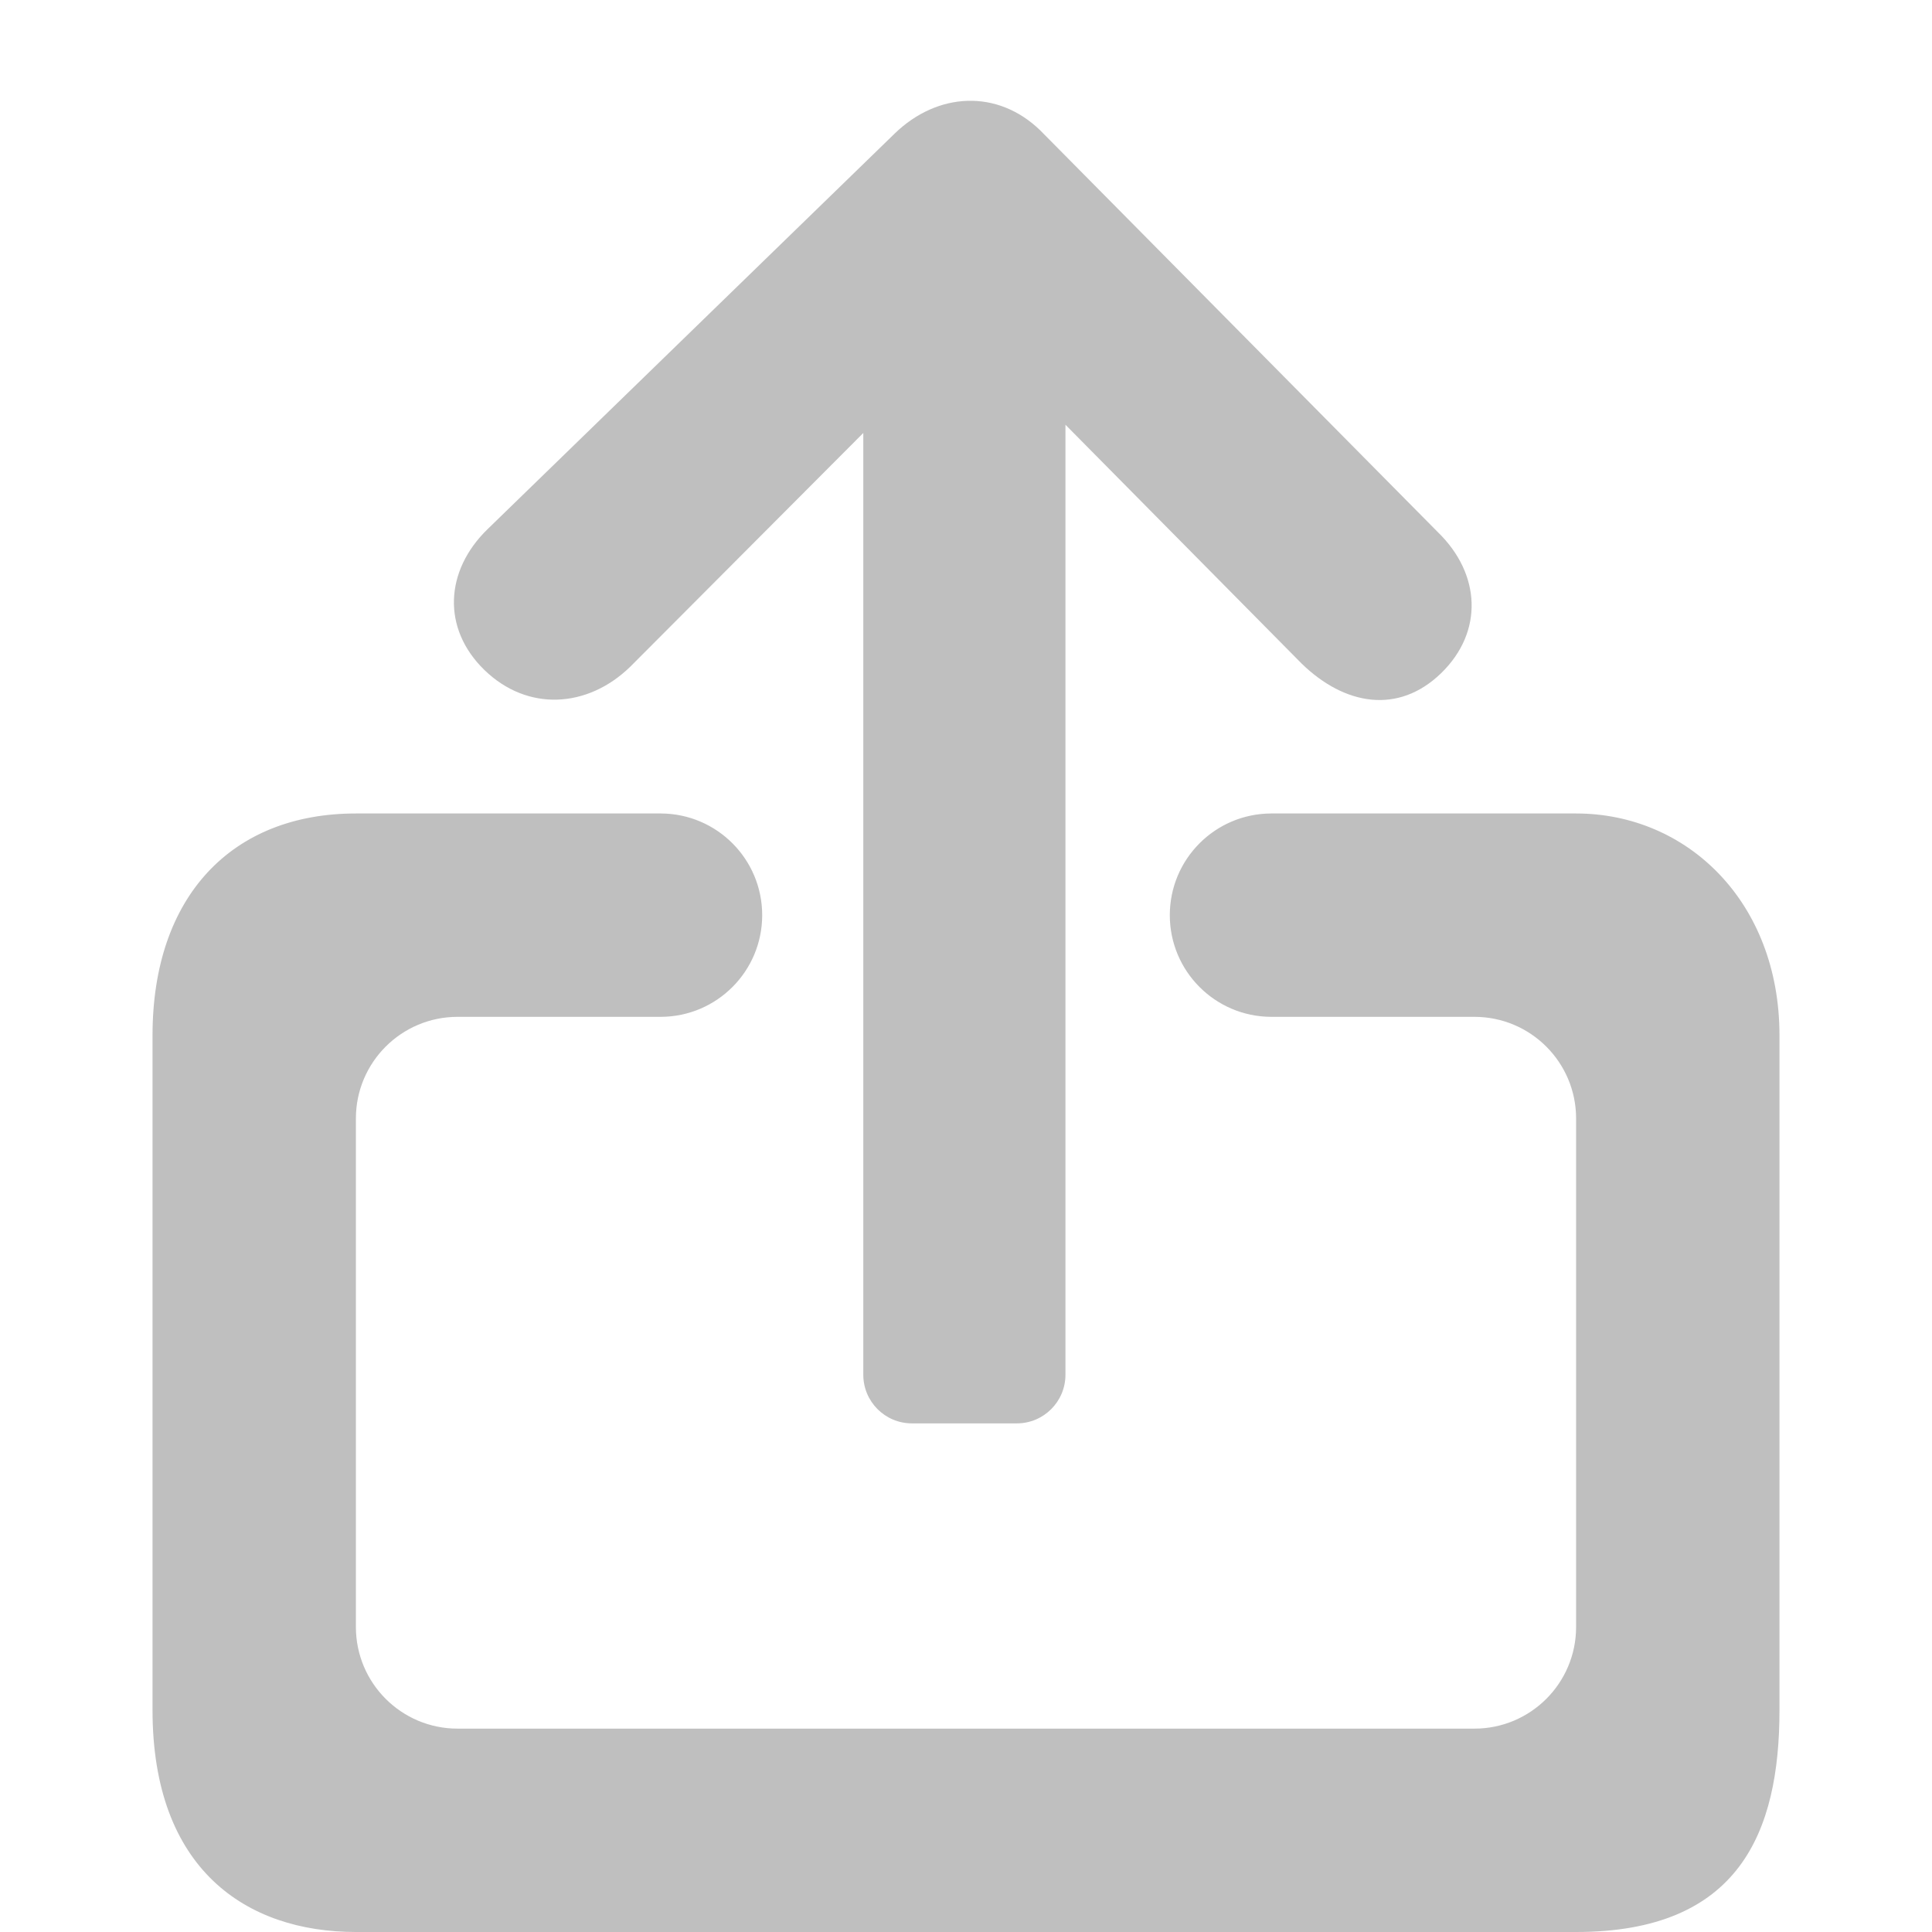
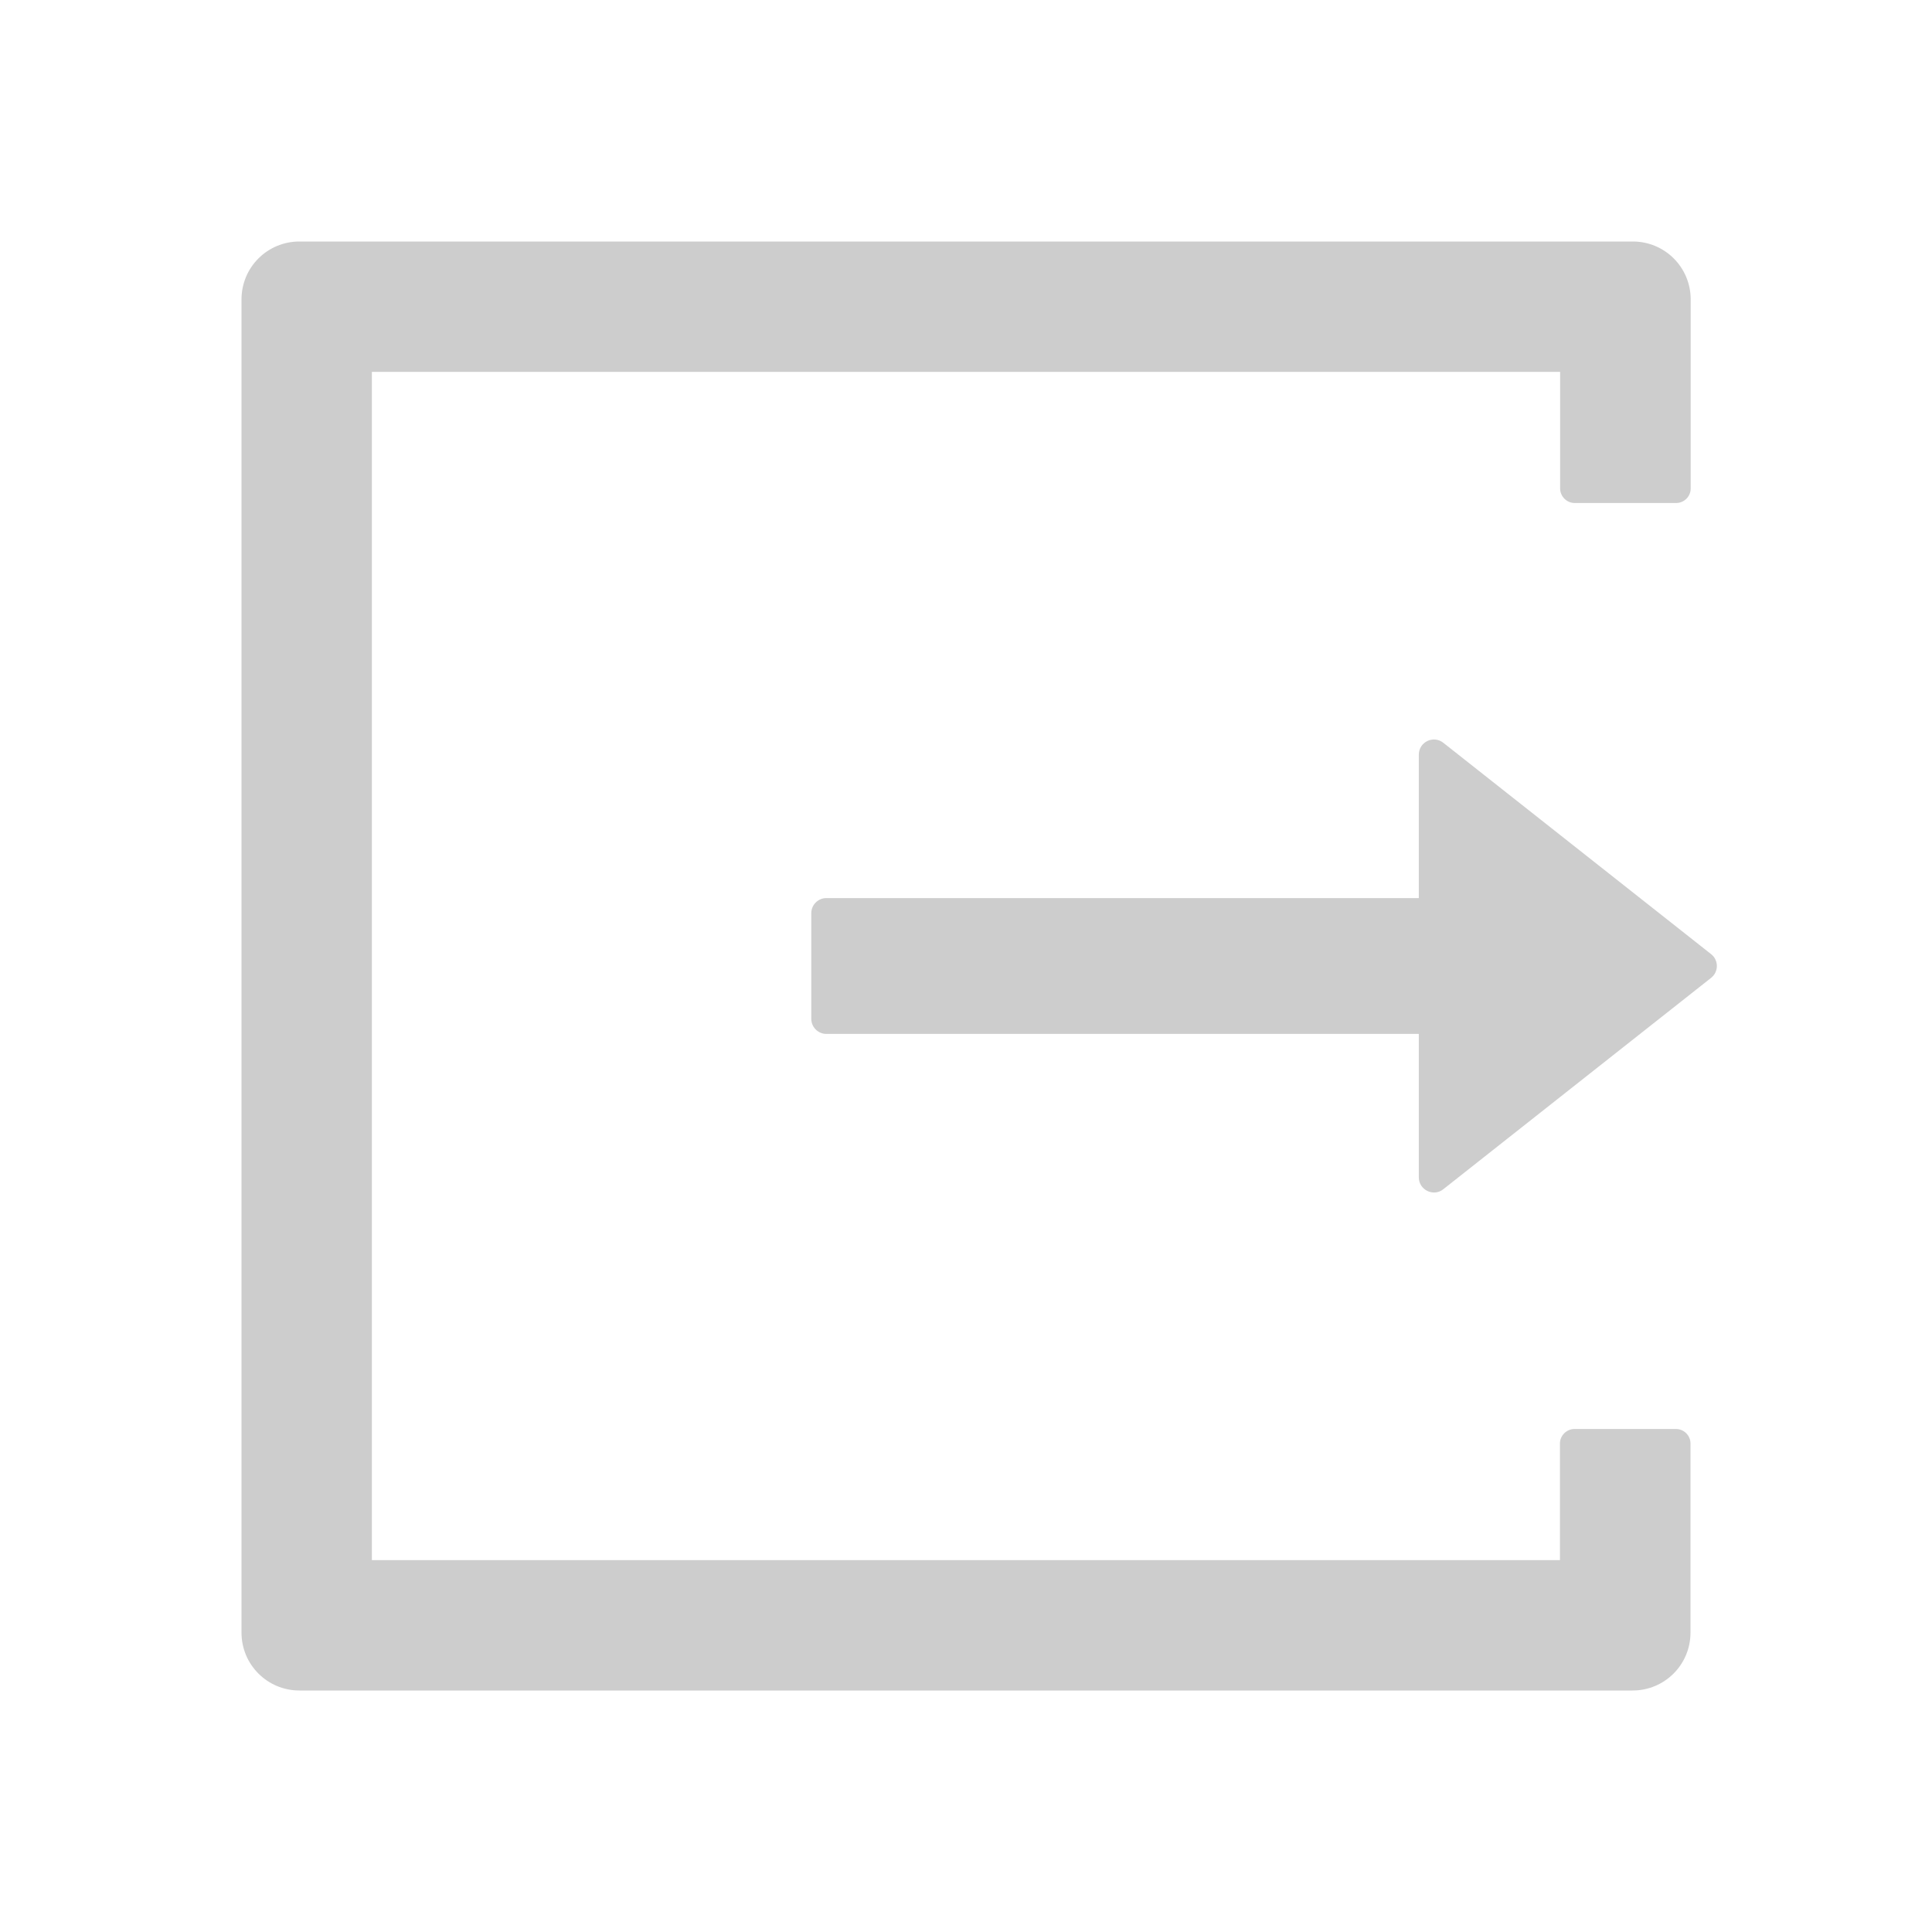
- <svg xmlns="http://www.w3.org/2000/svg" t="1639457837337" class="icon" viewBox="0 0 1024 1024" version="1.1" p-id="2298" width="16" height="16">
-   <defs>
-     <style type="text/css" />
-   </defs>
-   <path d="M333.986 353.442l123.581-123.958v499.173c0 14.228 11.533 25.762 25.762 25.762H538.947a25.762 25.762 0 0 0 25.762-25.762V225.118l125.251 126.653c22.69 22.043 51.092 27.055 73.836 5.066 22.69-22.043 21.019-52.709-1.671-74.752l-210.728-212.938C528.707 47.104 496.909 48.775 474.22 70.764l-215.741 209.651c-22.69 21.989-24.414 52.709-1.671 74.752 22.69 21.989 54.434 20.318 77.177-1.725z" fill="#bfbfbf" p-id="2299" />
-   <path d="M835.368 431.158h-161.684a53.895 53.895 0 0 0 0 107.789h107.789a53.895 53.895 0 0 1 53.895 53.895v269.474a53.895 53.895 0 0 1-53.895 53.895H242.526a53.895 53.895 0 0 1-53.895-53.895v-269.474a53.895 53.895 0 0 1 53.895-53.895h107.789a53.895 53.895 0 0 0 0-107.789H188.632c-65.59 0-107.789 43.709-107.789 117.598v357.645C80.842 990.801 130.533 1024 188.632 1024h646.737c86.393 0 107.789-52.763 107.789-117.598v-357.645C943.158 478.1 894.329 431.158 835.368 431.158z" fill="#bfbfbf" p-id="2300" />
+ <svg xmlns="http://www.w3.org/2000/svg" t="1692408909785" class="icon" viewBox="0 0 1024 1024" version="1.1" p-id="51039" width="16" height="16">
+   <path d="M888.3 757.4h-53.8c-4.2 0-7.7 3.5-7.7 7.7v61.8H197.1V197.1h629.8v61.8c0 4.2 3.5 7.7 7.7 7.7h53.8c4.2 0 7.7-3.4 7.7-7.7V158.7c0-17-13.7-30.7-30.7-30.7H158.7c-17 0-30.7 13.7-30.7 30.7v706.6c0 17 13.7 30.7 30.7 30.7h706.6c17 0 30.7-13.7 30.7-30.7V765.1c0-4.3-3.5-7.7-7.7-7.7z" p-id="51040" fill="#cdcdcd" />
+   <path d="M906.9 505.7L765 393.7c-5.3-4.2-13-0.4-13 6.3v76H438c-4.4 0-8 3.6-8 8v56c0 4.4 3.6 8 8 8h314v76c0 6.7 7.8 10.5 13 6.3l141.9-112c4.1-3.2 4.1-9.4 0-12.6z" p-id="51041" fill="#cdcdcd" />
</svg>
